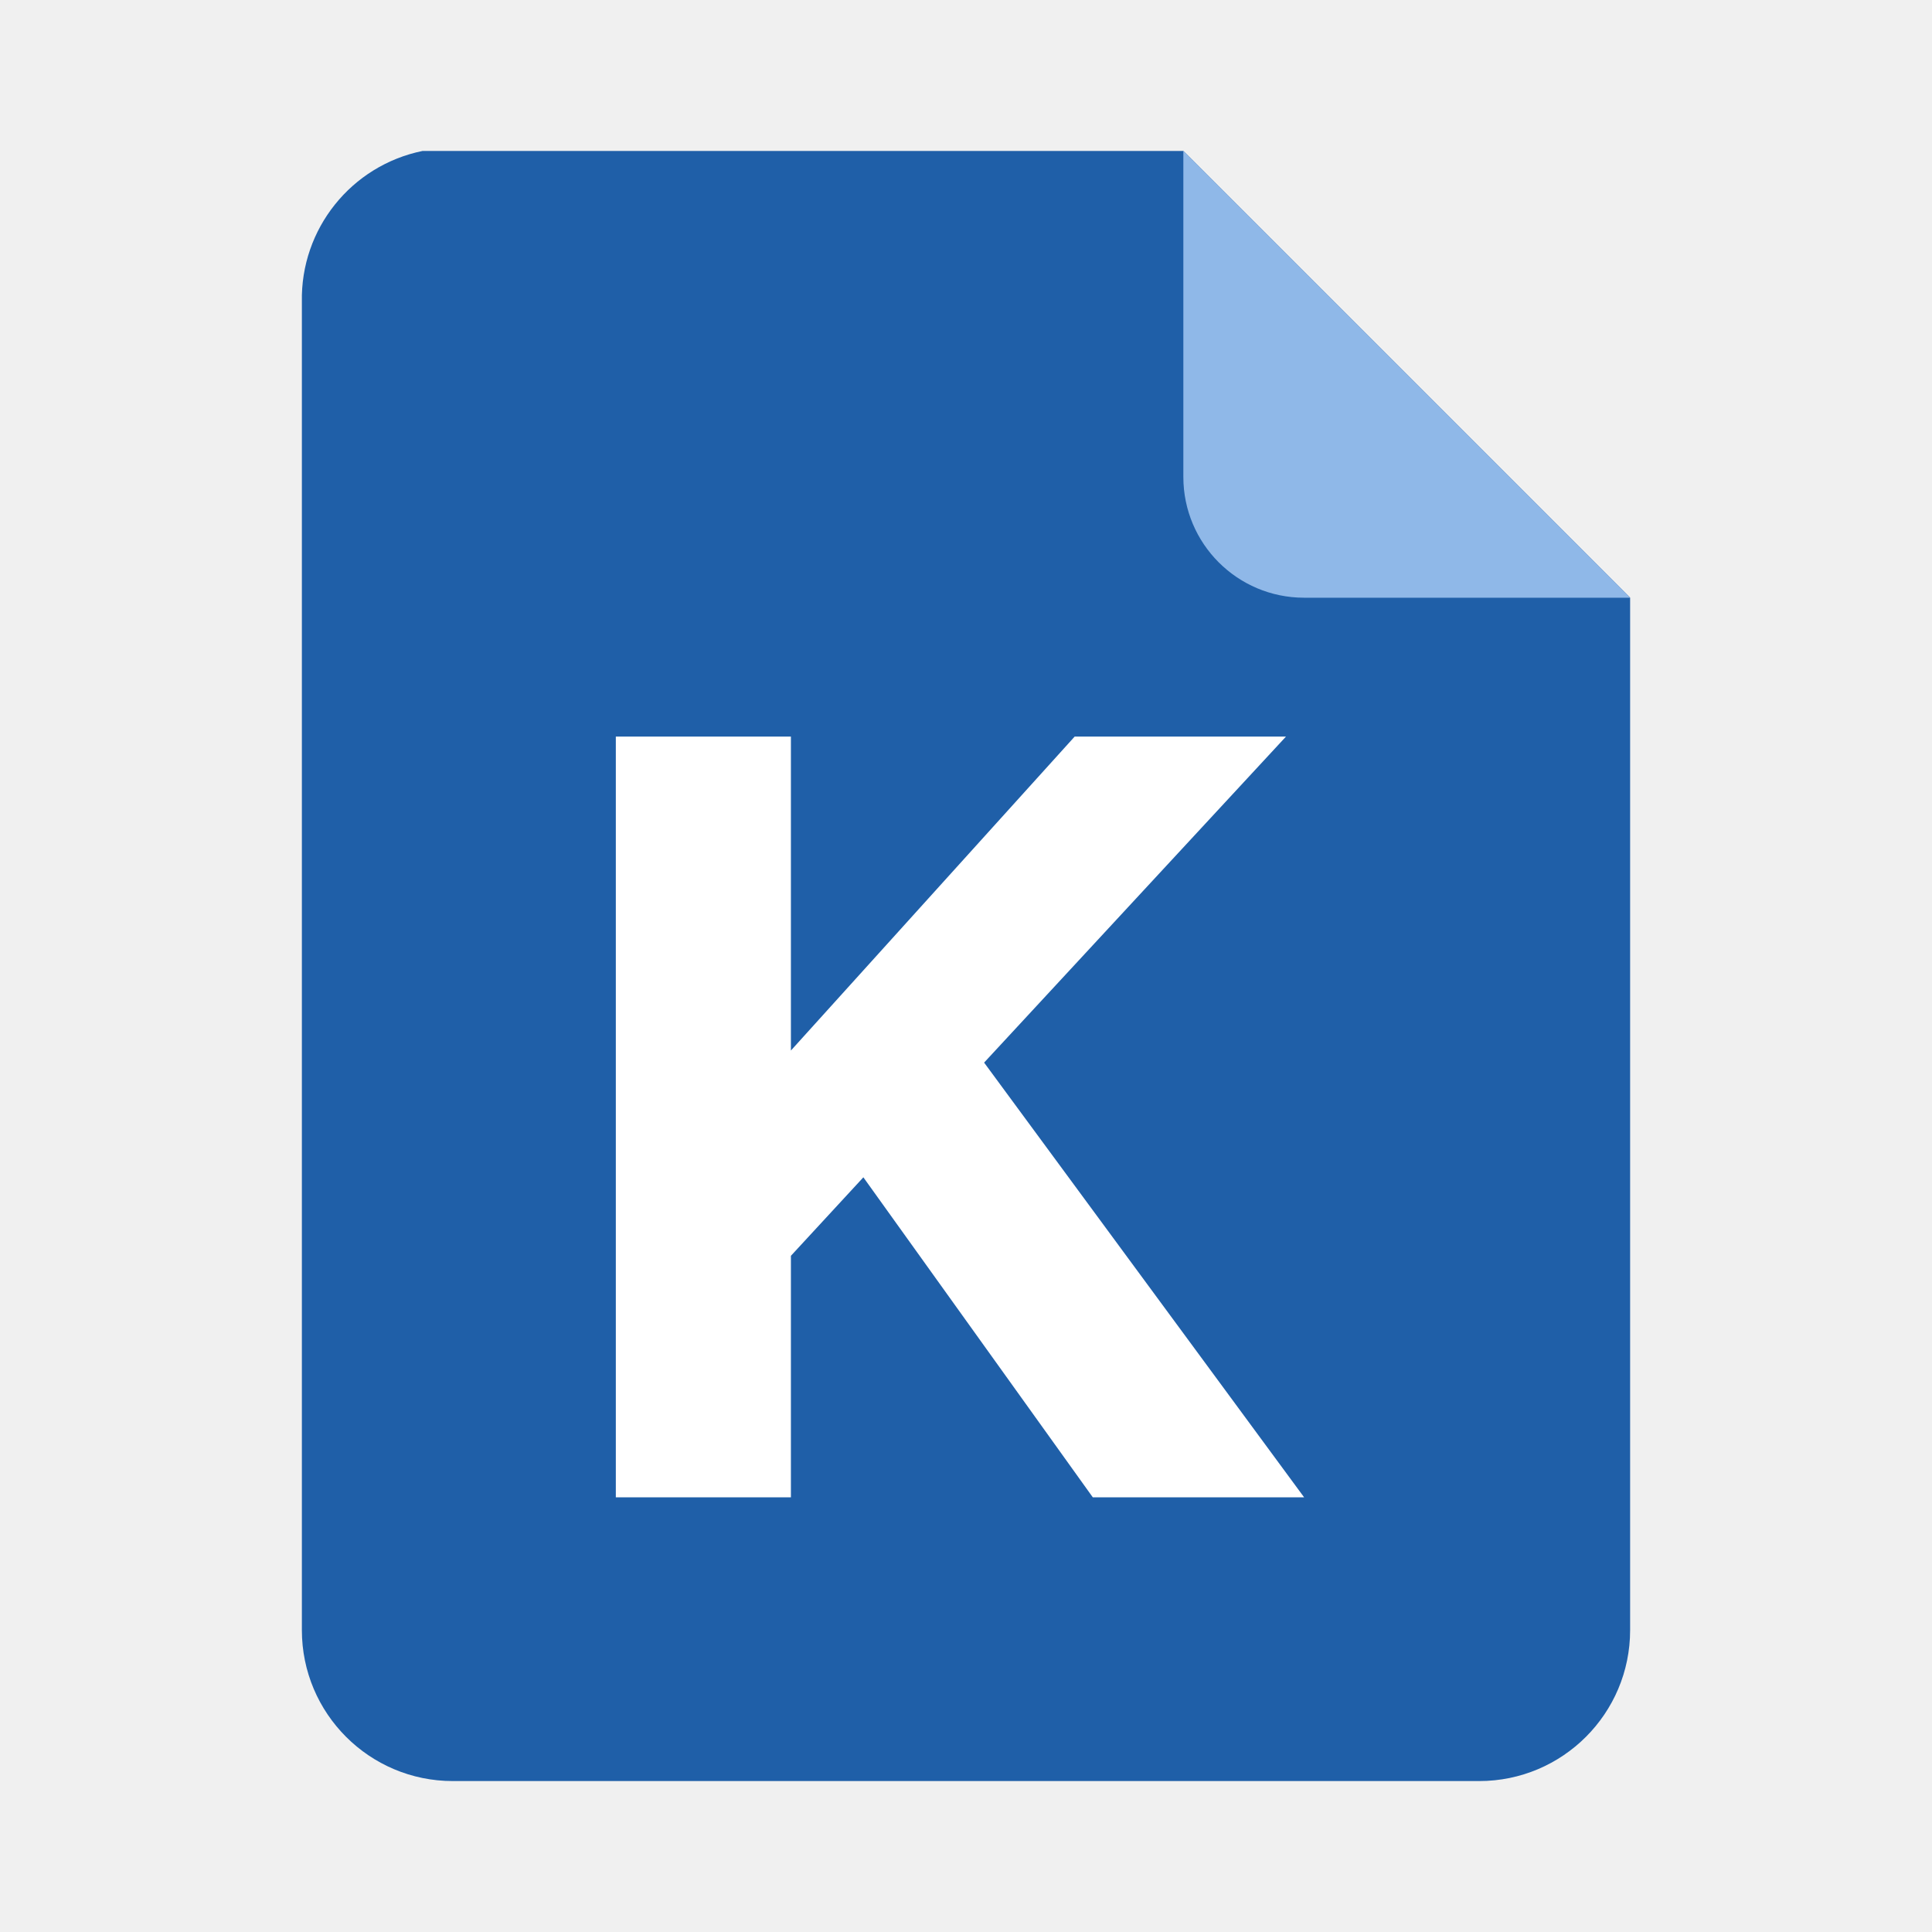
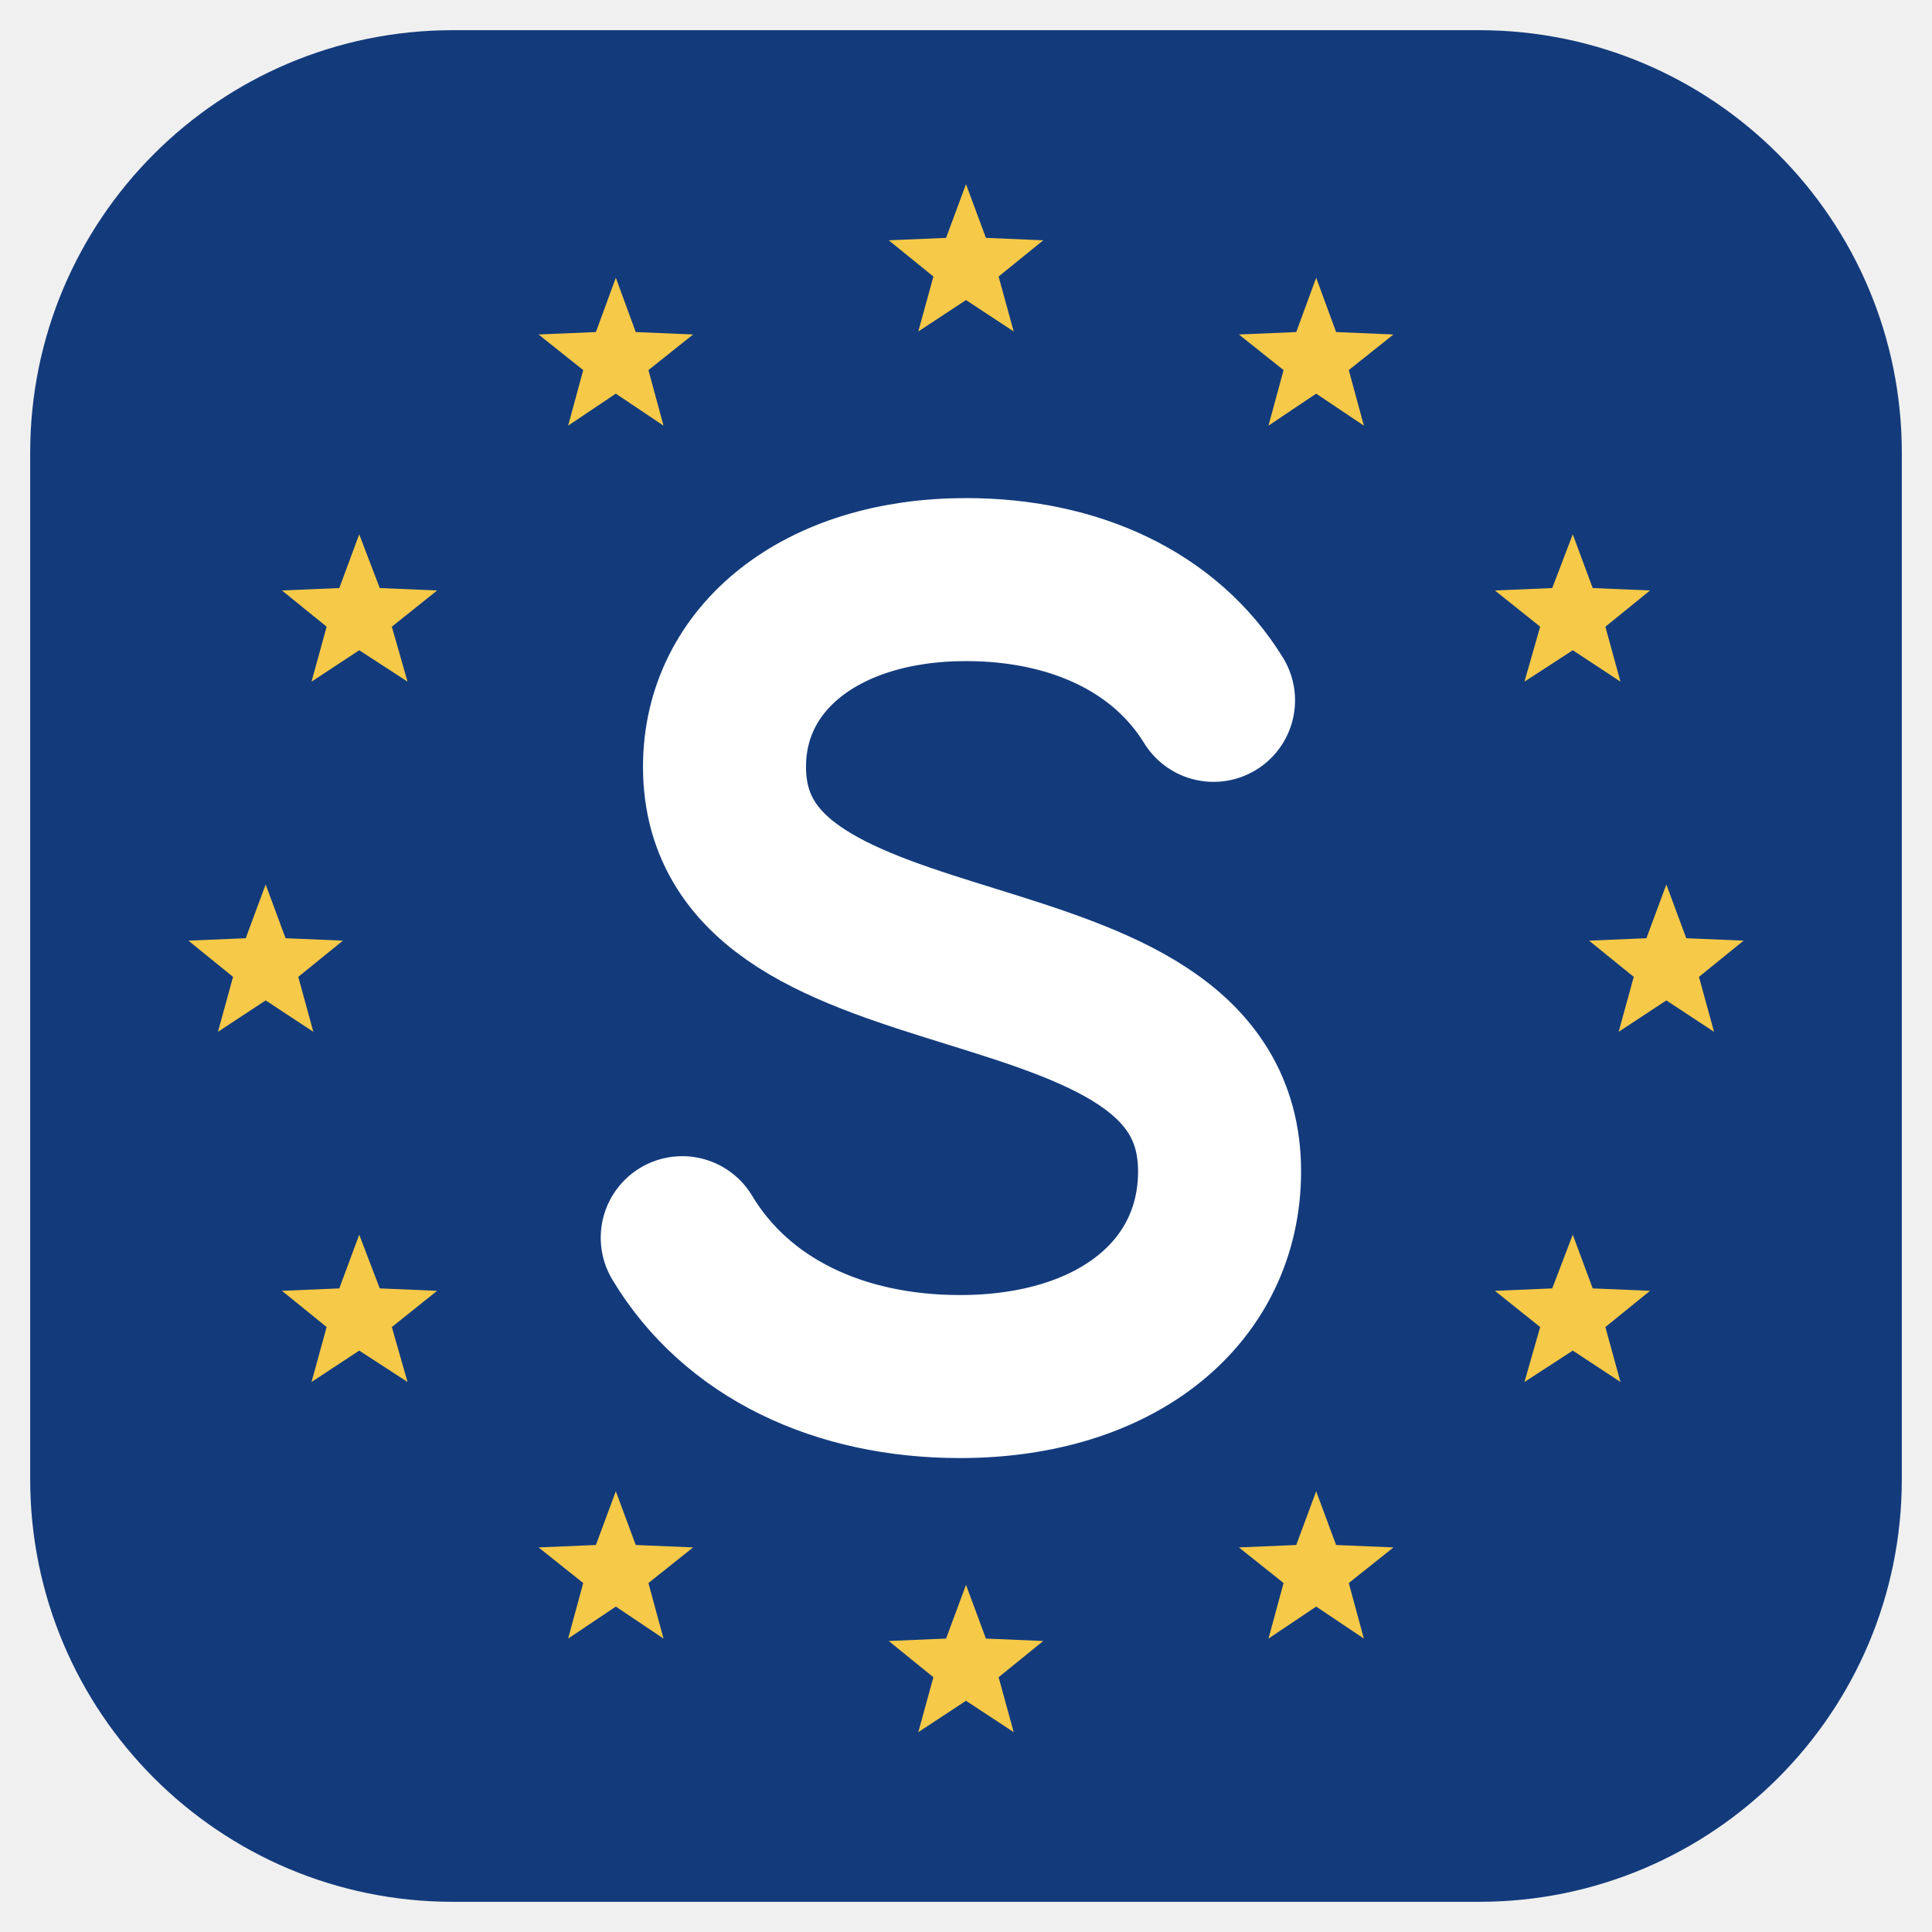
<svg xmlns="http://www.w3.org/2000/svg" viewBox="0 0 32 32" fill="none">
-   <path d="M7 2.5h12.6L27 9.9V27a2.5 2.5 0 0 1-2.5 2.5h-17A2.5 2.5 0 0 1 5 27V5a2.5 2.5 0 0 1 2-2.5Z" fill="#1F5FA8" />
-   <path d="M19.6 2.5 27 9.9h-5.4a2 2 0 0 1-2-2V2.5Z" fill="#8FB8E8" />
-   <path d="M10.2 12.2h2.9v5.2l4.7-5.2h3.5l-5 5.4 5.3 7.2h-3.5l-3.8-5.3-1.2 1.3v4h-2.9V12.2Z" fill="#FFFFFF" />
+   <rect x="0.5" y="0.5" width="31" height="31" rx="7" fill="#133B7C" />
+   <polygon points="27.60,14.65 27.93,15.54 28.88,15.58 28.14,16.18 28.39,17.09 27.60,16.57 26.81,17.09 27.06,16.18 26.32,15.58 27.27,15.54" fill="#F7C948" />
+   <polygon points="26.05,20.45 26.38,21.34 27.33,21.38 26.59,21.98 26.84,22.89 26.05,22.37 25.25,22.89 25.51,21.98 24.76,21.38 25.71,21.34" fill="#F7C948" />
+   <polygon points="21.80,24.70 22.13,25.59 23.08,25.63 22.34,26.22 22.59,27.14 21.80,26.61 21.01,27.14 21.26,26.22 20.52,25.63 21.47,25.59" fill="#F7C948" />
+   <polygon points="16.00,26.25 16.33,27.14 17.28,27.18 16.54,27.78 16.79,28.69 16.00,28.17 15.21,28.69 15.46,27.78 14.72,27.18 15.67,27.14" fill="#F7C948" />
+   <polygon points="10.20,24.70 10.53,25.59 11.48,25.63 10.74,26.22 10.99,27.14 10.20,26.61 9.41,27.14 9.66,26.22 8.92,25.63 9.87,25.59" fill="#F7C948" />
+   <polygon points="5.95,20.45 6.29,21.34 7.24,21.38 6.49,21.98 6.75,22.89 5.95,22.37 5.16,22.89 5.41,21.98 4.67,21.38 5.62,21.34" fill="#F7C948" />
+   <polygon points="4.40,14.65 4.73,15.54 5.68,15.58 4.94,16.18 5.19,17.09 4.40,16.57 3.61,17.09 3.86,16.18 3.12,15.58 4.07,15.54" fill="#F7C948" />
+   <polygon points="5.95,8.85 6.29,9.74 7.24,9.78 6.49,10.38 6.75,11.29 5.95,10.77 5.16,11.29 5.41,10.38 4.67,9.78 5.62,9.74" fill="#F7C948" />
+   <polygon points="10.20,4.60 10.53,5.50 11.48,5.54 10.74,6.13 10.99,7.05 10.20,6.52 9.41,7.05 9.66,6.13 8.92,5.54 9.87,5.50" fill="#F7C948" />
+   <polygon points="16.00,3.05 16.33,3.94 17.28,3.98 16.54,4.58 16.79,5.49 16.00,4.97 15.21,5.49 15.46,4.58 14.72,3.98 15.67,3.94" fill="#F7C948" />
+   <polygon points="21.80,4.60 22.13,5.50 23.08,5.54 22.34,6.13 22.59,7.05 21.80,6.52 21.01,7.05 21.26,6.13 20.52,5.54 21.47,5.50" fill="#F7C948" />
+   <polygon points="26.05,8.85 26.38,9.74 27.33,9.78 26.59,10.38 26.84,11.29 26.05,10.77 25.25,11.29 25.51,10.38 24.76,9.78 25.71,9.74" fill="#F7C948" />
+   <path d="M20.1 11.6c-.8-1.3-2.3-2-4.1-2-2.4 0-4 1.3-4 3.1 0 4.1 8.2 2.5 8.2 6.7 0 2-1.7 3.4-4.3 3.4-2 0-3.7-.8-4.6-2.3" stroke="#FFFFFF" stroke-width="2.7" stroke-linecap="round" stroke-linejoin="round" />
</svg>
